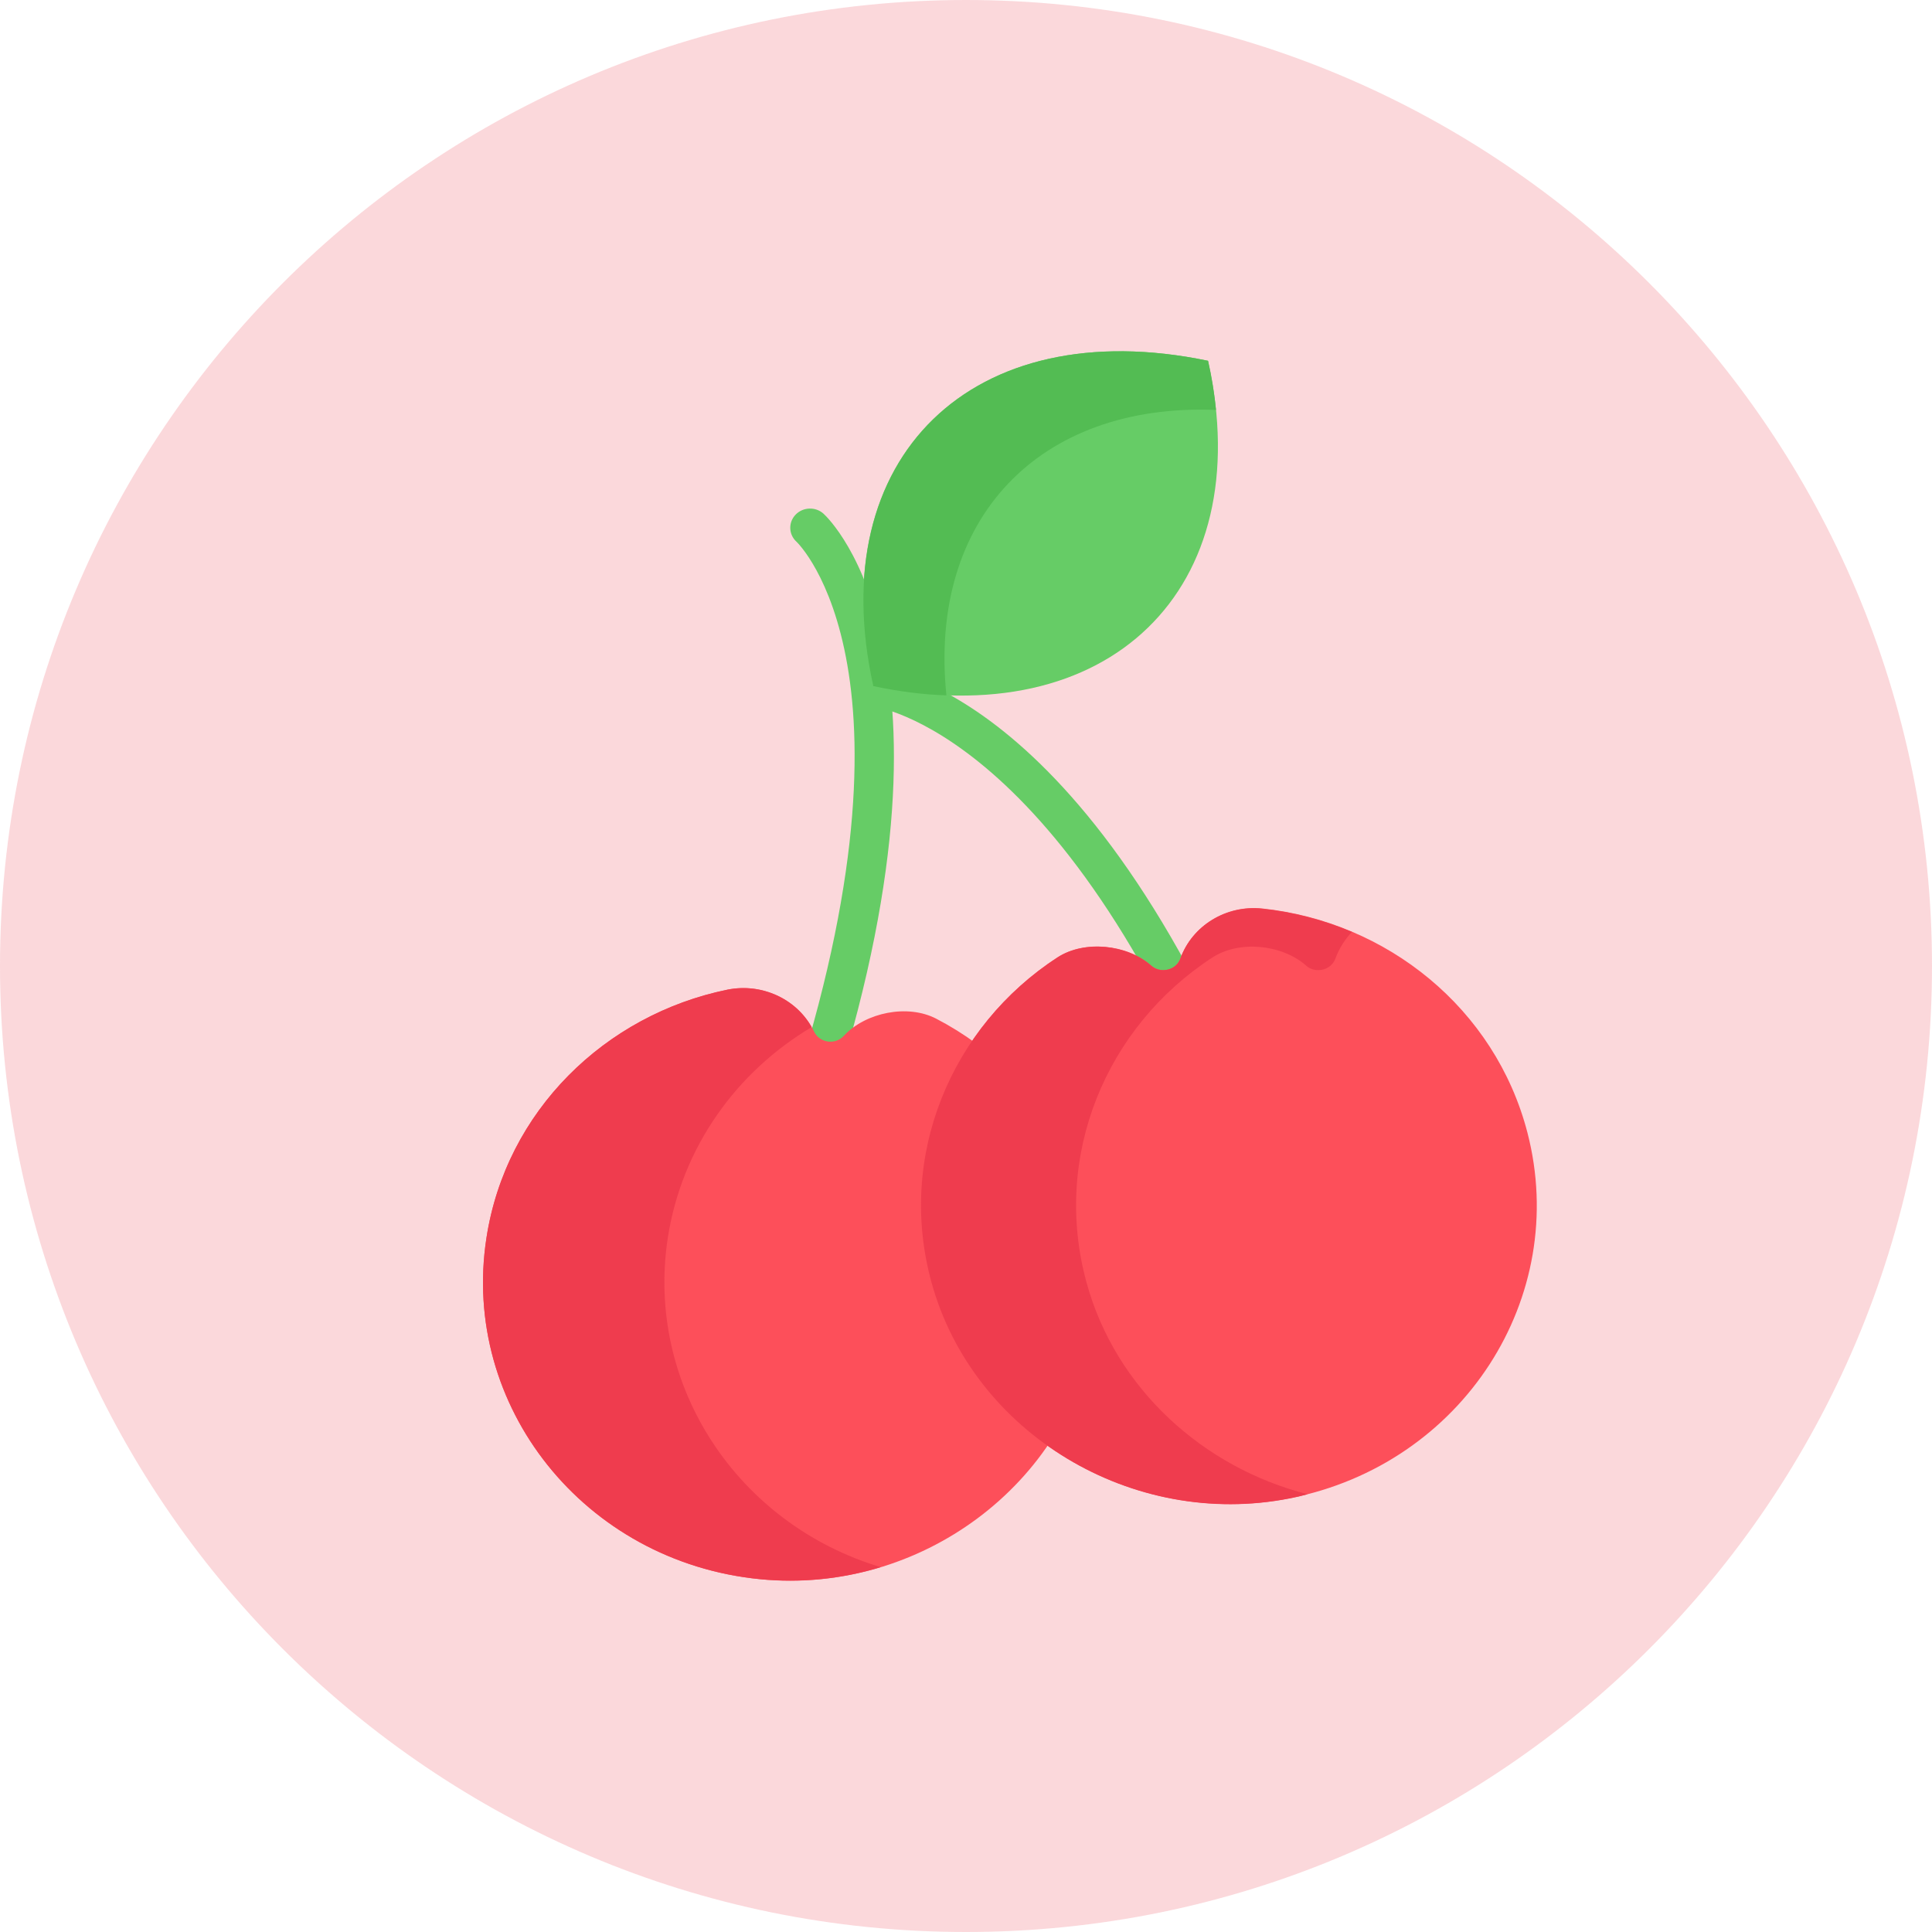
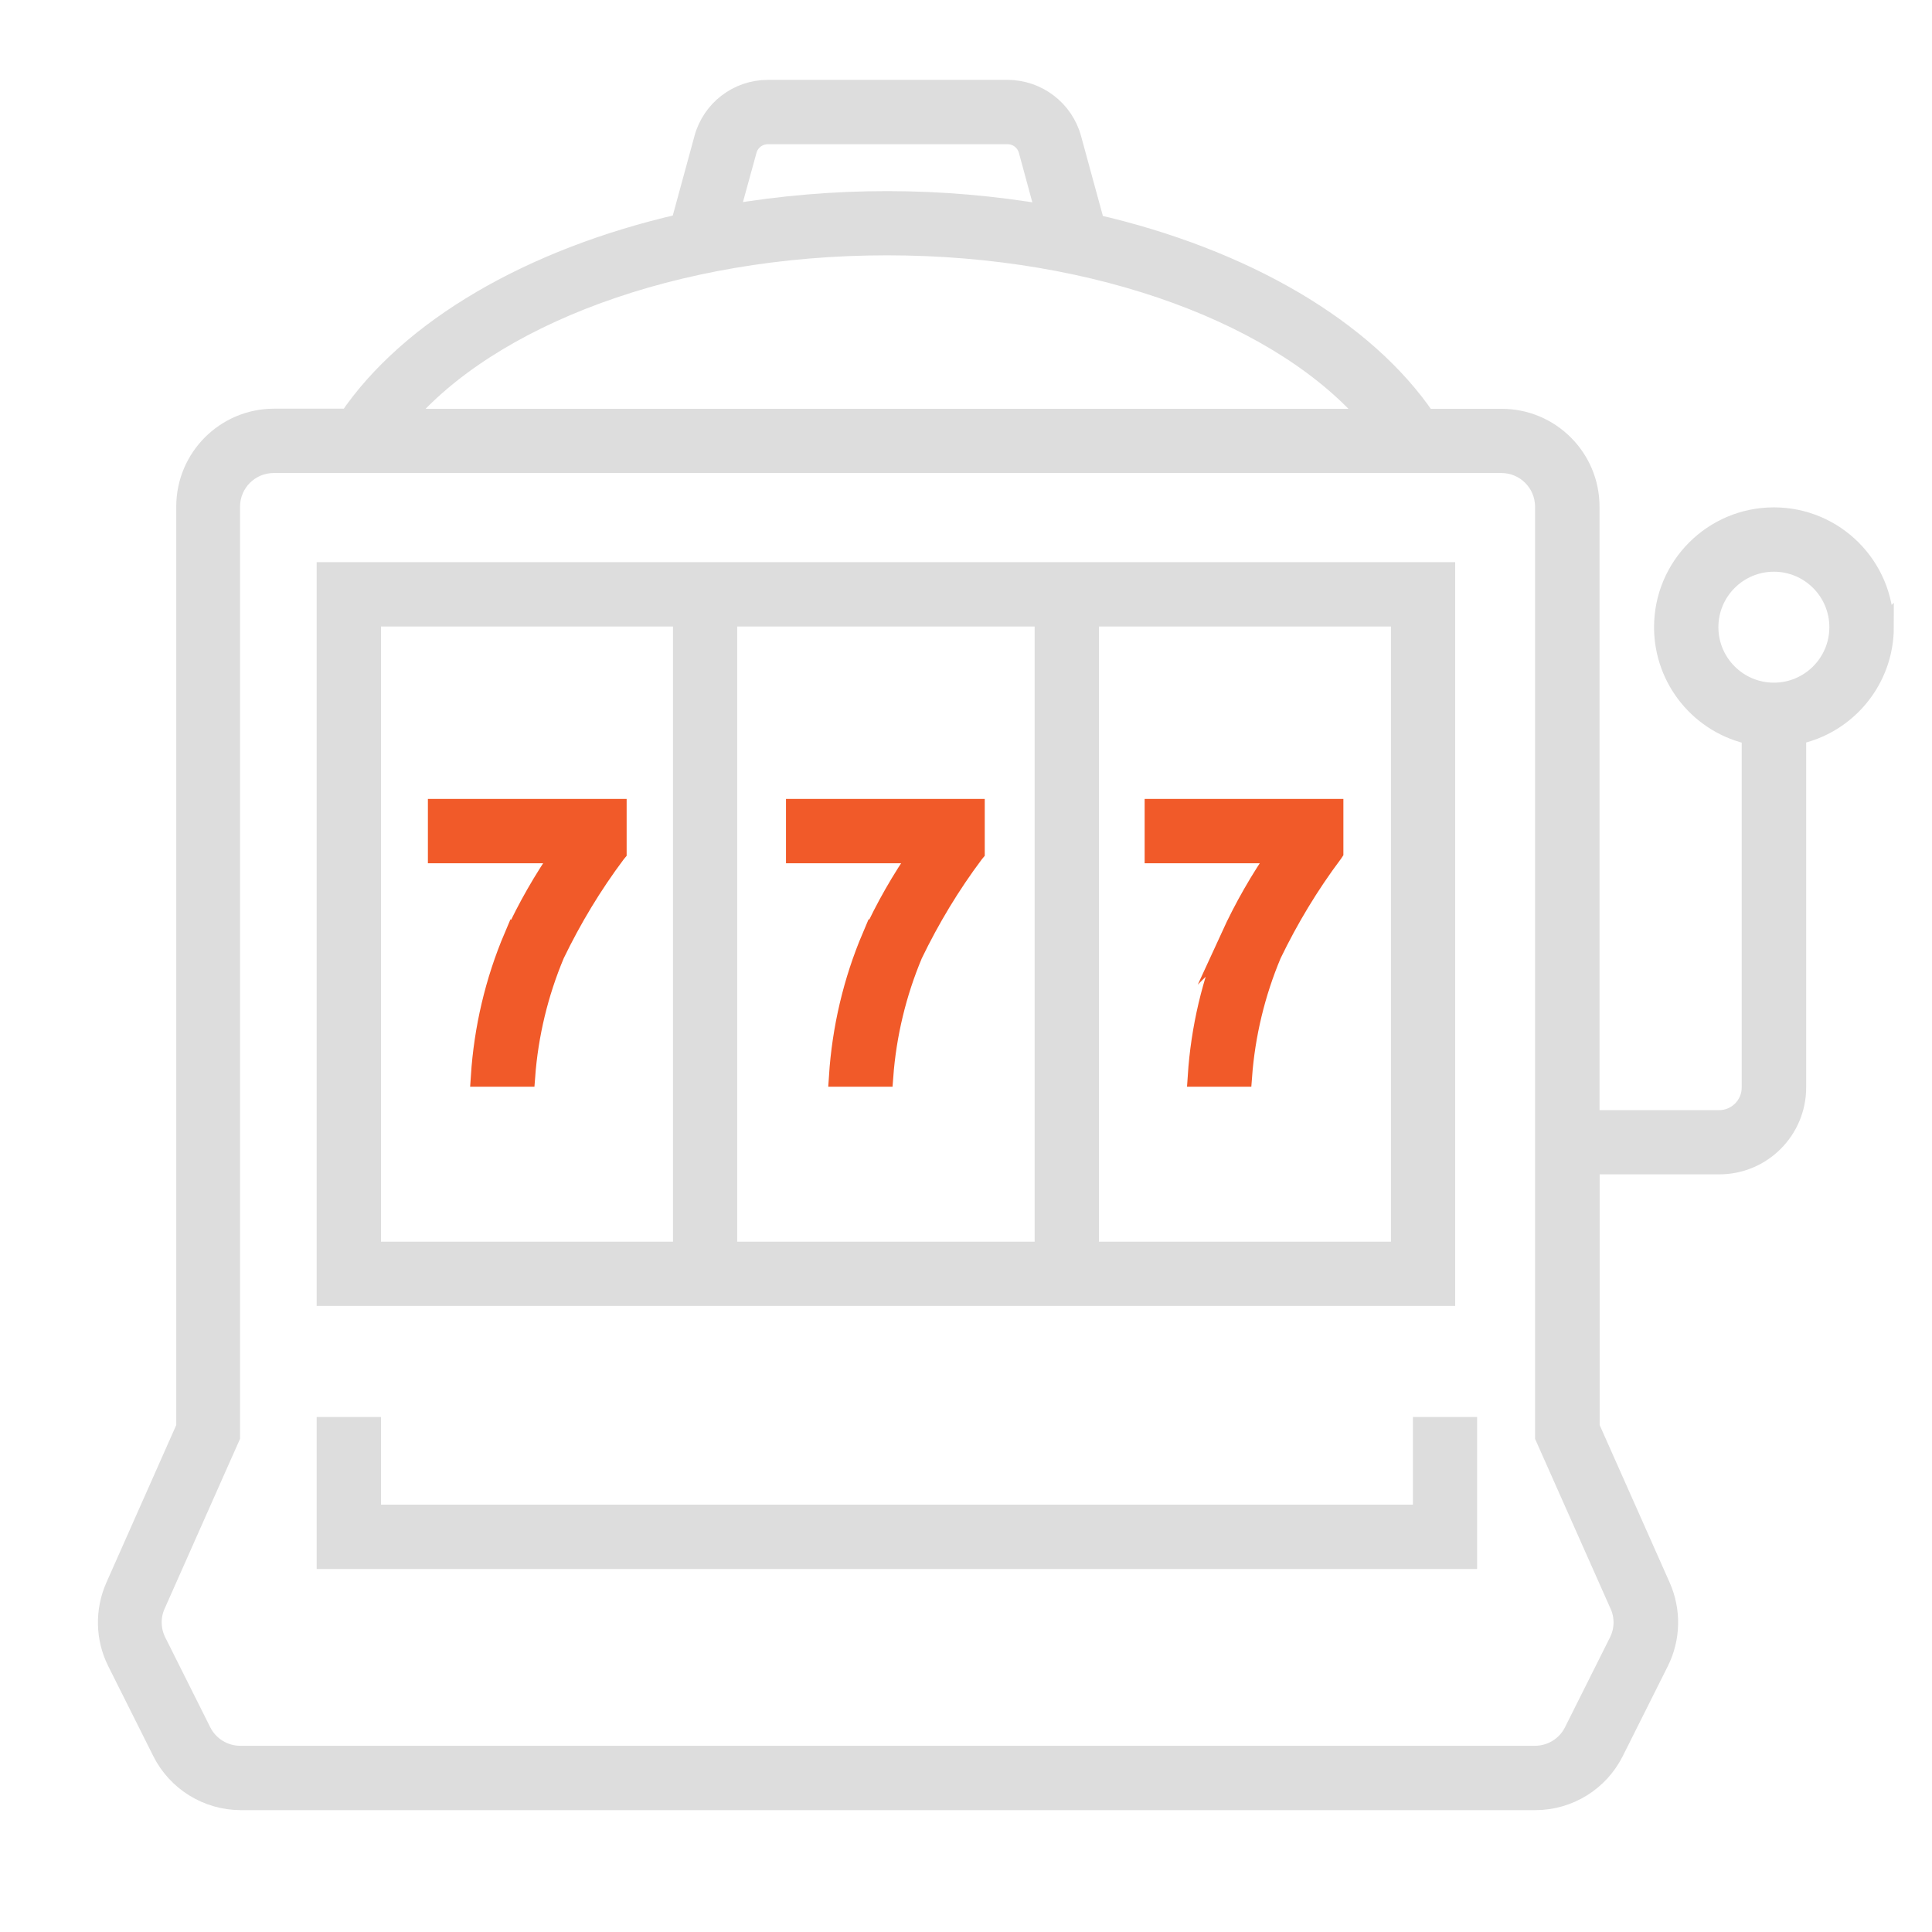
- <svg xmlns="http://www.w3.org/2000/svg" width="2rem" height="2rem" viewBox="0 0 22 22" version="1.1" class="sc-bqOBqt PBviZ" fill="none">
-   <rect width="22" height="22" rx="11" fill="#EF3C4E" fill-opacity="0.2" />
-   <path d="M9.13 13.065C9.106 13.065 9.083 13.062 9.059 13.054C8.941 13.016 8.877 12.893 8.916 12.778C10.648 7.686 9.086 6.184 9.07 6.169C8.979 6.086 8.975 5.948 9.06 5.86C9.145 5.772 9.288 5.768 9.378 5.85C9.452 5.918 11.165 7.56 9.344 12.915C9.313 13.007 9.224 13.065 9.13 13.065Z" fill="#66CC66" />
-   <path d="M14.283 13.437C14.191 13.437 14.105 13.382 14.071 13.294C12.161 8.314 9.955 8.045 9.933 8.042C9.81 8.03 9.719 7.924 9.73 7.805C9.741 7.686 9.848 7.599 9.971 7.606C10.072 7.614 12.467 7.857 14.494 13.142C14.537 13.255 14.478 13.381 14.361 13.423C14.335 13.432 14.309 13.437 14.283 13.437Z" fill="#66CC66" />
-   <path d="M12.463 15.15C12.167 16.901 10.474 18.162 8.655 17.983C6.652 17.785 5.245 16.011 5.539 14.098C5.761 12.652 6.891 11.555 8.284 11.27C8.687 11.188 9.096 11.385 9.27 11.747C9.332 11.876 9.51 11.902 9.608 11.796L9.611 11.793C9.858 11.528 10.336 11.431 10.661 11.6C11.943 12.266 12.713 13.671 12.463 15.15Z" fill="#FD4F5A" />
-   <path d="M10.029 17.845C9.594 17.978 9.127 18.028 8.654 17.982C6.653 17.785 5.244 16.009 5.539 14.098C5.76 12.652 6.891 11.554 8.284 11.269C8.667 11.193 9.057 11.368 9.242 11.696C8.39 12.203 7.764 13.061 7.604 14.098C7.347 15.78 8.404 17.359 10.029 17.845Z" fill="#EF3C4E" />
-   <path d="M13.071 7.148C12.381 7.818 11.284 8.092 9.944 7.812L9.941 7.812L9.942 7.808C9.366 5.206 11.072 3.55 13.754 4.108L13.756 4.11C14.046 5.412 13.762 6.478 13.071 7.148Z" fill="#66CC66" />
-   <path d="M10.777 7.918C10.514 7.91 10.237 7.875 9.946 7.813H9.941L9.944 7.809C9.367 5.208 11.073 3.55 13.755 4.108L13.757 4.11C13.8 4.3 13.829 4.486 13.847 4.668C11.835 4.587 10.57 5.904 10.777 7.918Z" fill="#53BC53" />
-   <path d="M10.61 14.606C11.081 16.32 12.895 17.414 14.687 17.061C16.659 16.673 17.879 14.772 17.393 12.897C17.025 11.479 15.789 10.495 14.374 10.345C13.965 10.302 13.578 10.538 13.441 10.914C13.393 11.049 13.219 11.091 13.11 10.996L13.107 10.993C12.834 10.753 12.349 10.702 12.043 10.901C10.835 11.687 10.211 13.159 10.61 14.606Z" fill="#FD4F5A" />
-   <path d="M15.395 10.612C15.314 10.697 15.249 10.8 15.206 10.916C15.174 11.002 15.093 11.047 15.012 11.047C14.962 11.047 14.915 11.032 14.874 10.997L14.87 10.993C14.597 10.754 14.113 10.704 13.806 10.903C12.598 11.688 11.976 13.161 12.373 14.606C12.704 15.814 13.703 16.713 14.89 17.015C14.823 17.034 14.755 17.05 14.685 17.063C12.893 17.415 11.081 16.321 10.608 14.606C10.209 13.161 10.833 11.688 12.041 10.903C12.348 10.704 12.833 10.754 13.105 10.993L13.11 10.997C13.15 11.032 13.198 11.047 13.247 11.047C13.328 11.047 13.409 11.002 13.441 10.916C13.576 10.538 13.964 10.304 14.372 10.348C14.728 10.385 15.073 10.477 15.395 10.612Z" fill="#EF3C4E" />
+ <svg xmlns="http://www.w3.org/2000/svg" id="Layer_1" data-name="Layer 1" viewBox="0 0 141.73 141.73">
+   <defs>
+     <style>
+       .cls-1 {
+         fill: #ddd;
+         stroke: #ddd;
+       }
+ 
+       .cls-1, .cls-2 {
+         stroke-miterlimit: 10;
+         stroke-width: 1.5px;
+       }
+ 
+       .cls-2 {
+         fill: #f15a29;
+         stroke: #f15a29;
+       }
+     </style>
+   </defs>
+   <polygon class="cls-1" points="107.61 114.35 23.98 114.35 23.98 104.7 27.2 104.7 27.2 111.13 104.4 111.13 104.4 104.7 107.61 104.7 107.61 114.35 107.61 114.35 107.61 114.35" />
+   <path class="cls-1" d="M23.98,41.99v53.06h82.02v-53.06H23.98ZM27.2,91.84v-46.63h22.92v46.63h-22.92ZM53.33,91.84v-46.63h23.32v46.63h-23.32ZM102.79,91.84h-22.92v-46.63h22.92v46.63h0Z" />
+   <path class="cls-2" d="M90.3,68.74c-1.38,3.25-2.19,6.71-2.42,10.23h3.22c.23-3.09.96-6.12,2.16-8.98,1.26-2.61,2.76-5.1,4.5-7.42l.04-.06v-3.15h-13.08v3.22h9.1c-1.36,1.95-2.54,4.01-3.53,6.17h0Z" />
+   <path class="cls-2" d="M63.98,68.74c-1.38,3.25-2.19,6.71-2.42,10.23h3.22c.23-3.09.96-6.12,2.16-8.98,1.26-2.61,2.76-5.1,4.5-7.42l.05-.06v-3.15h-13.08v3.22h9.1c-1.36,1.95-2.54,4.01-3.52,6.17h0Z" />
+   <path class="cls-2" d="M37.71,68.74c-1.38,3.25-2.19,6.71-2.42,10.23h3.22c.23-3.09.96-6.12,2.16-8.98,1.26-2.61,2.76-5.1,4.5-7.42l.05-.06v-3.15h-13.08v3.22h9.11c-1.36,1.95-2.54,4.01-3.53,6.17h0Z" />
+   <path class="cls-1" d="M138.17,46.01c0-4.44-3.6-8.04-8.04-8.04-4.44,0-8.04,3.6-8.04,8.04,0,3.82,2.69,7.11,6.43,7.88v25.89c0,1.33-1.08,2.41-2.41,2.41h-9.52v-45.02c0-3.55-2.88-6.43-6.43-6.43h-5.59c-4.44-6.54-13.27-11.74-24.27-14.27l-1.72-6.3c-.57-2.09-2.48-3.55-4.65-3.56h-17.61c-2.17,0-4.08,1.46-4.65,3.56l-1.71,6.27c-11.04,2.53-19.9,7.73-24.35,14.29h-5.5c-3.55,0-6.43,2.88-6.43,6.43v67.54l-5.19,11.7c-.78,1.76-.74,3.77.12,5.49l3.3,6.59c1.09,2.18,3.31,3.55,5.74,3.56h94.98c2.44,0,4.66-1.38,5.75-3.56l3.3-6.59c.86-1.72.9-3.73.12-5.49l-5.2-11.7v-19.3h9.52c3.11,0,5.63-2.52,5.63-5.63v-25.89c3.74-.77,6.43-4.06,6.43-7.88h0ZM54.77,11.02c.19-.7.82-1.18,1.54-1.19h17.61c.73,0,1.36.49,1.55,1.19l1.29,4.75c-7.71-1.33-15.58-1.33-23.29-.02l1.3-4.73ZM65.07,17.98c15.67,0,29.2,5.22,35.55,12.76H29.52c6.35-7.53,19.88-12.76,35.55-12.76h0ZM118.84,117.71c.39.88.37,1.88-.06,2.74l-3.3,6.59c-.54,1.09-1.66,1.78-2.88,1.78H17.63c-1.22,0-2.34-.69-2.88-1.78l-3.3-6.59c-.43-.86-.45-1.87-.06-2.74l5.47-12.32V37.17c0-1.78,1.44-3.22,3.22-3.22h90.06c1.78,0,3.22,1.44,3.22,3.22v68.22l5.48,12.33h0ZM130.13,50.83c-2.66,0-4.82-2.16-4.82-4.82s2.16-4.82,4.82-4.82,4.82,2.16,4.82,4.82-2.16,4.82-4.82,4.82h0Z" />
</svg>
